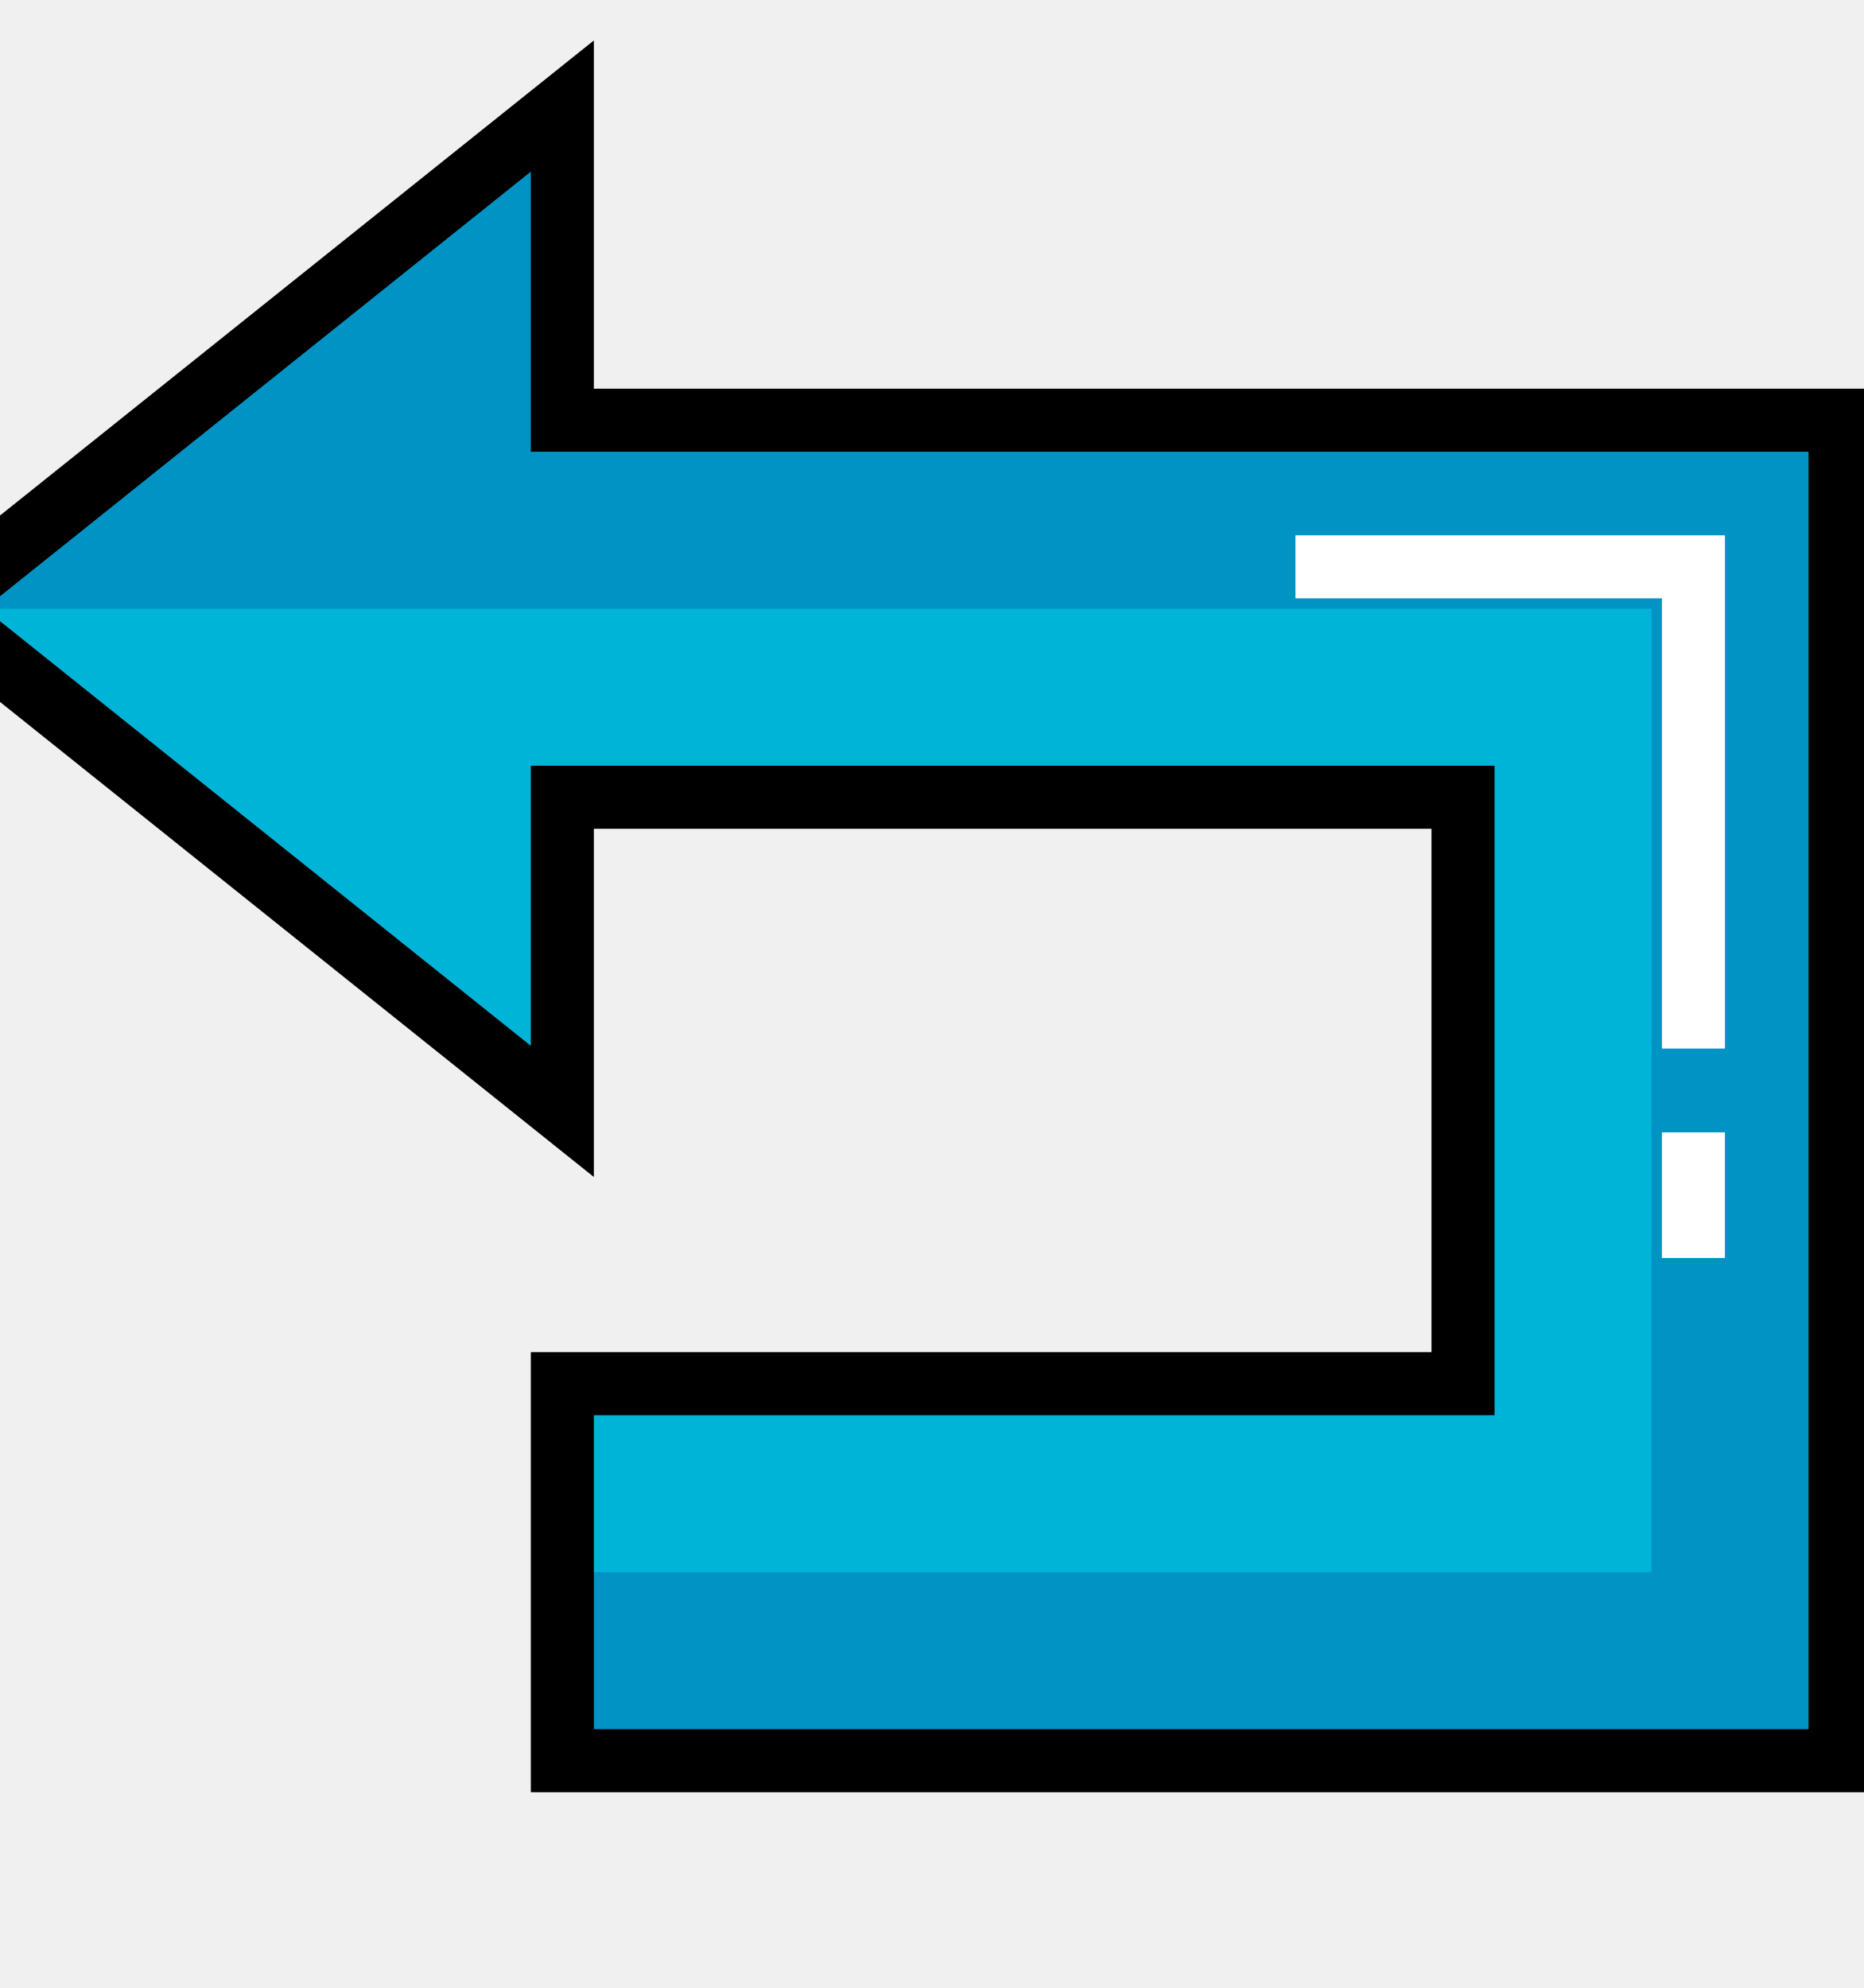
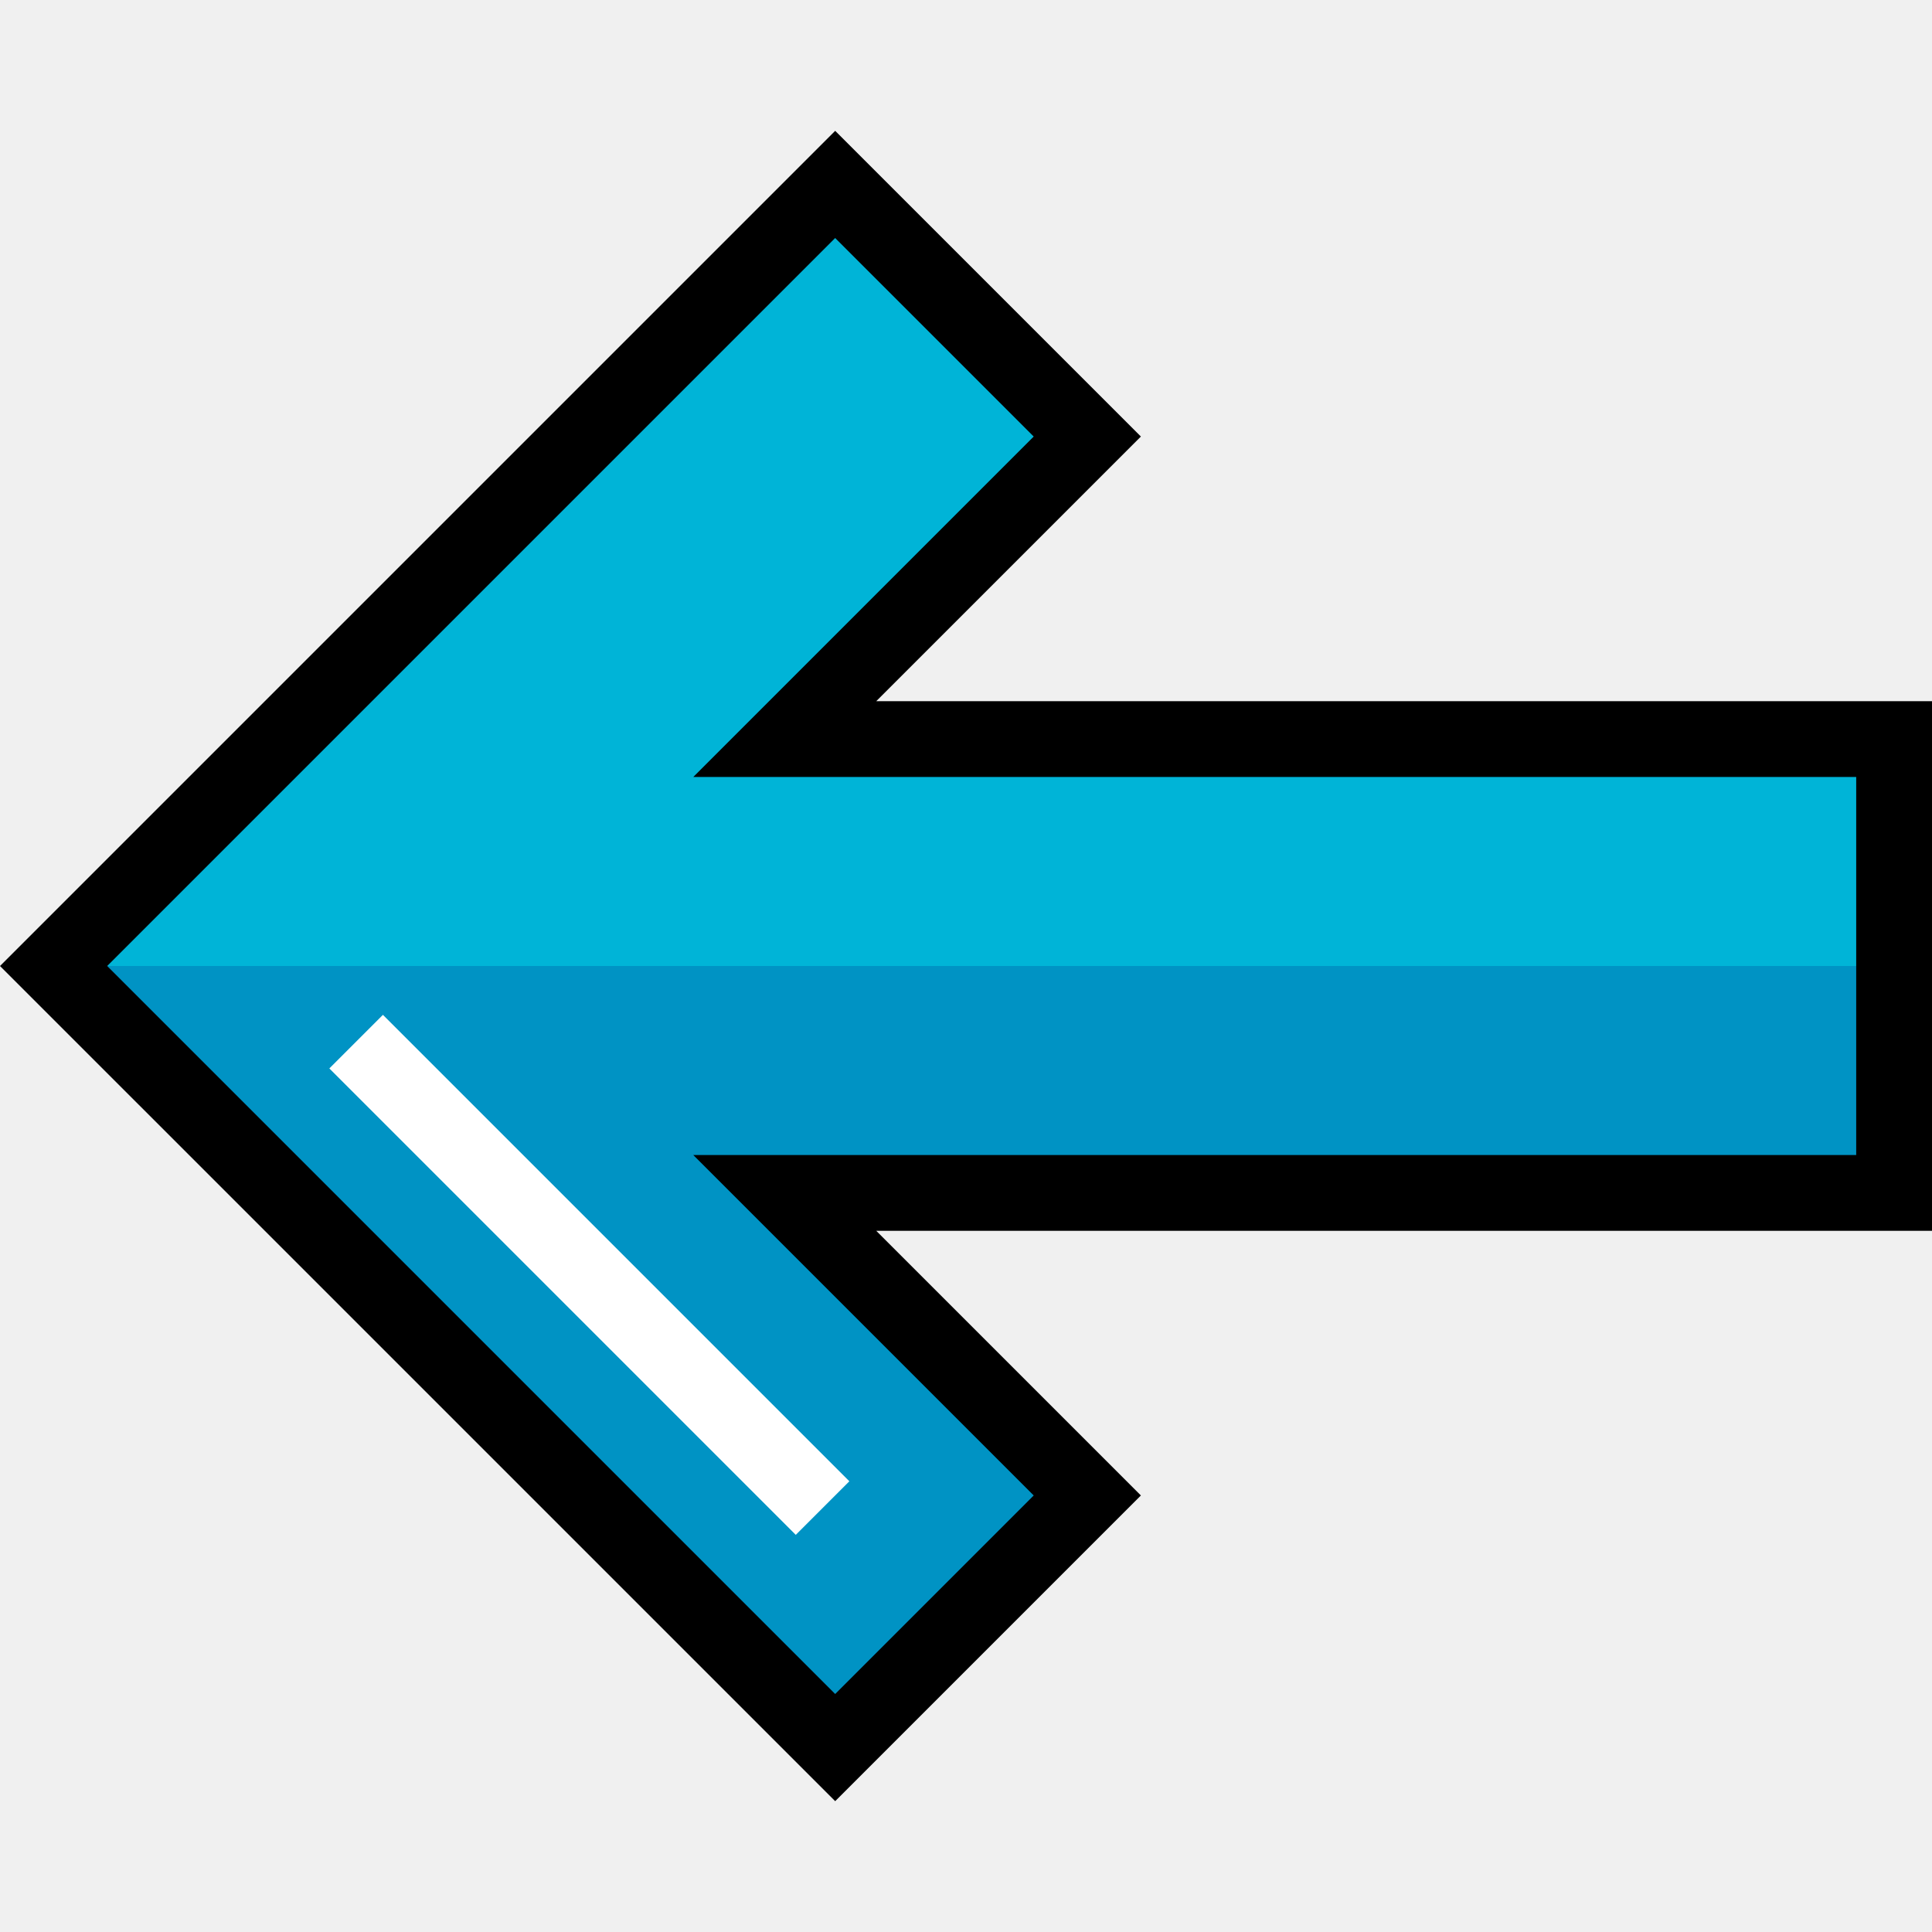
- <svg xmlns="http://www.w3.org/2000/svg" version="1.1" id="Layer_1" viewBox="30 20 480 512" xml:space="preserve">
-   <polygon style="fill:#00B4D7;" points="503.883,473.464 174.825,473.464 174.825,376.365 406.784,376.365 406.784,225.321   174.825,225.321 174.825,306.238 12.993,176.772 174.825,47.307 174.825,128.223 503.883,128.223 " />
-   <polygon style="fill:#0093C4;" points="174.825,424.915 455.333,424.915 455.333,176.772 12.993,176.772 174.825,47.307   174.825,128.223 503.883,128.223 503.883,473.464 174.825,473.464 " />
-   <path d="M512,481.581H166.709V368.248h231.959v-134.81H182.942v89.687L0,176.772L182.942,30.419v89.687H512L512,481.581L512,481.581  z M182.942,465.347h312.824V136.339H166.709V64.195L25.987,176.772L166.709,289.35v-72.145h248.192v167.277H182.942V465.347z" />
-   <g>
-     <polygon style="fill:#FFFFFF;" points="474.239,290.054 458.005,290.054 458.005,174.1 363.629,174.1 363.629,157.867    474.239,157.867  " />
-     <rect x="458.002" y="311.63" style="fill:#FFFFFF;" width="16.234" height="32.366" />
-   </g>
+ <svg xmlns="http://www.w3.org/2000/svg" version="1.1" id="Layer_1" viewBox="0 0 512 512" xml:space="preserve">
+   <polygon style="fill:#00B4D7;" points="221.331,48.871 288.146,115.687 207.968,195.866 501.957,195.866 501.957,316.134   207.968,316.134 288.146,396.313 221.331,463.129 14.202,256.001 " />
+   <polygon style="fill:#0093C4;" points="221.331,463.129 288.146,396.313 207.968,316.134 501.957,316.134 501.957,256.001   14.202,256.001 " />
+   <path d="M221.331,477.33L0,256.001L221.331,34.67l81.018,81.017l-70.136,70.136H512v140.353H232.213l70.136,70.136L221.331,477.33z   M28.404,256.001l192.926,192.926l52.614-52.613l-90.221-90.221h308.191V205.911H183.723l90.221-90.221l-52.614-52.613  L28.404,256.001z" />
+   <rect x="68.781" y="327.804" transform="matrix(-0.7071 -0.7071 0.7071 -0.7071 27.7296 687.1793)" style="fill:#FFFFFF;" width="174.807" height="20.085" />
</svg>
